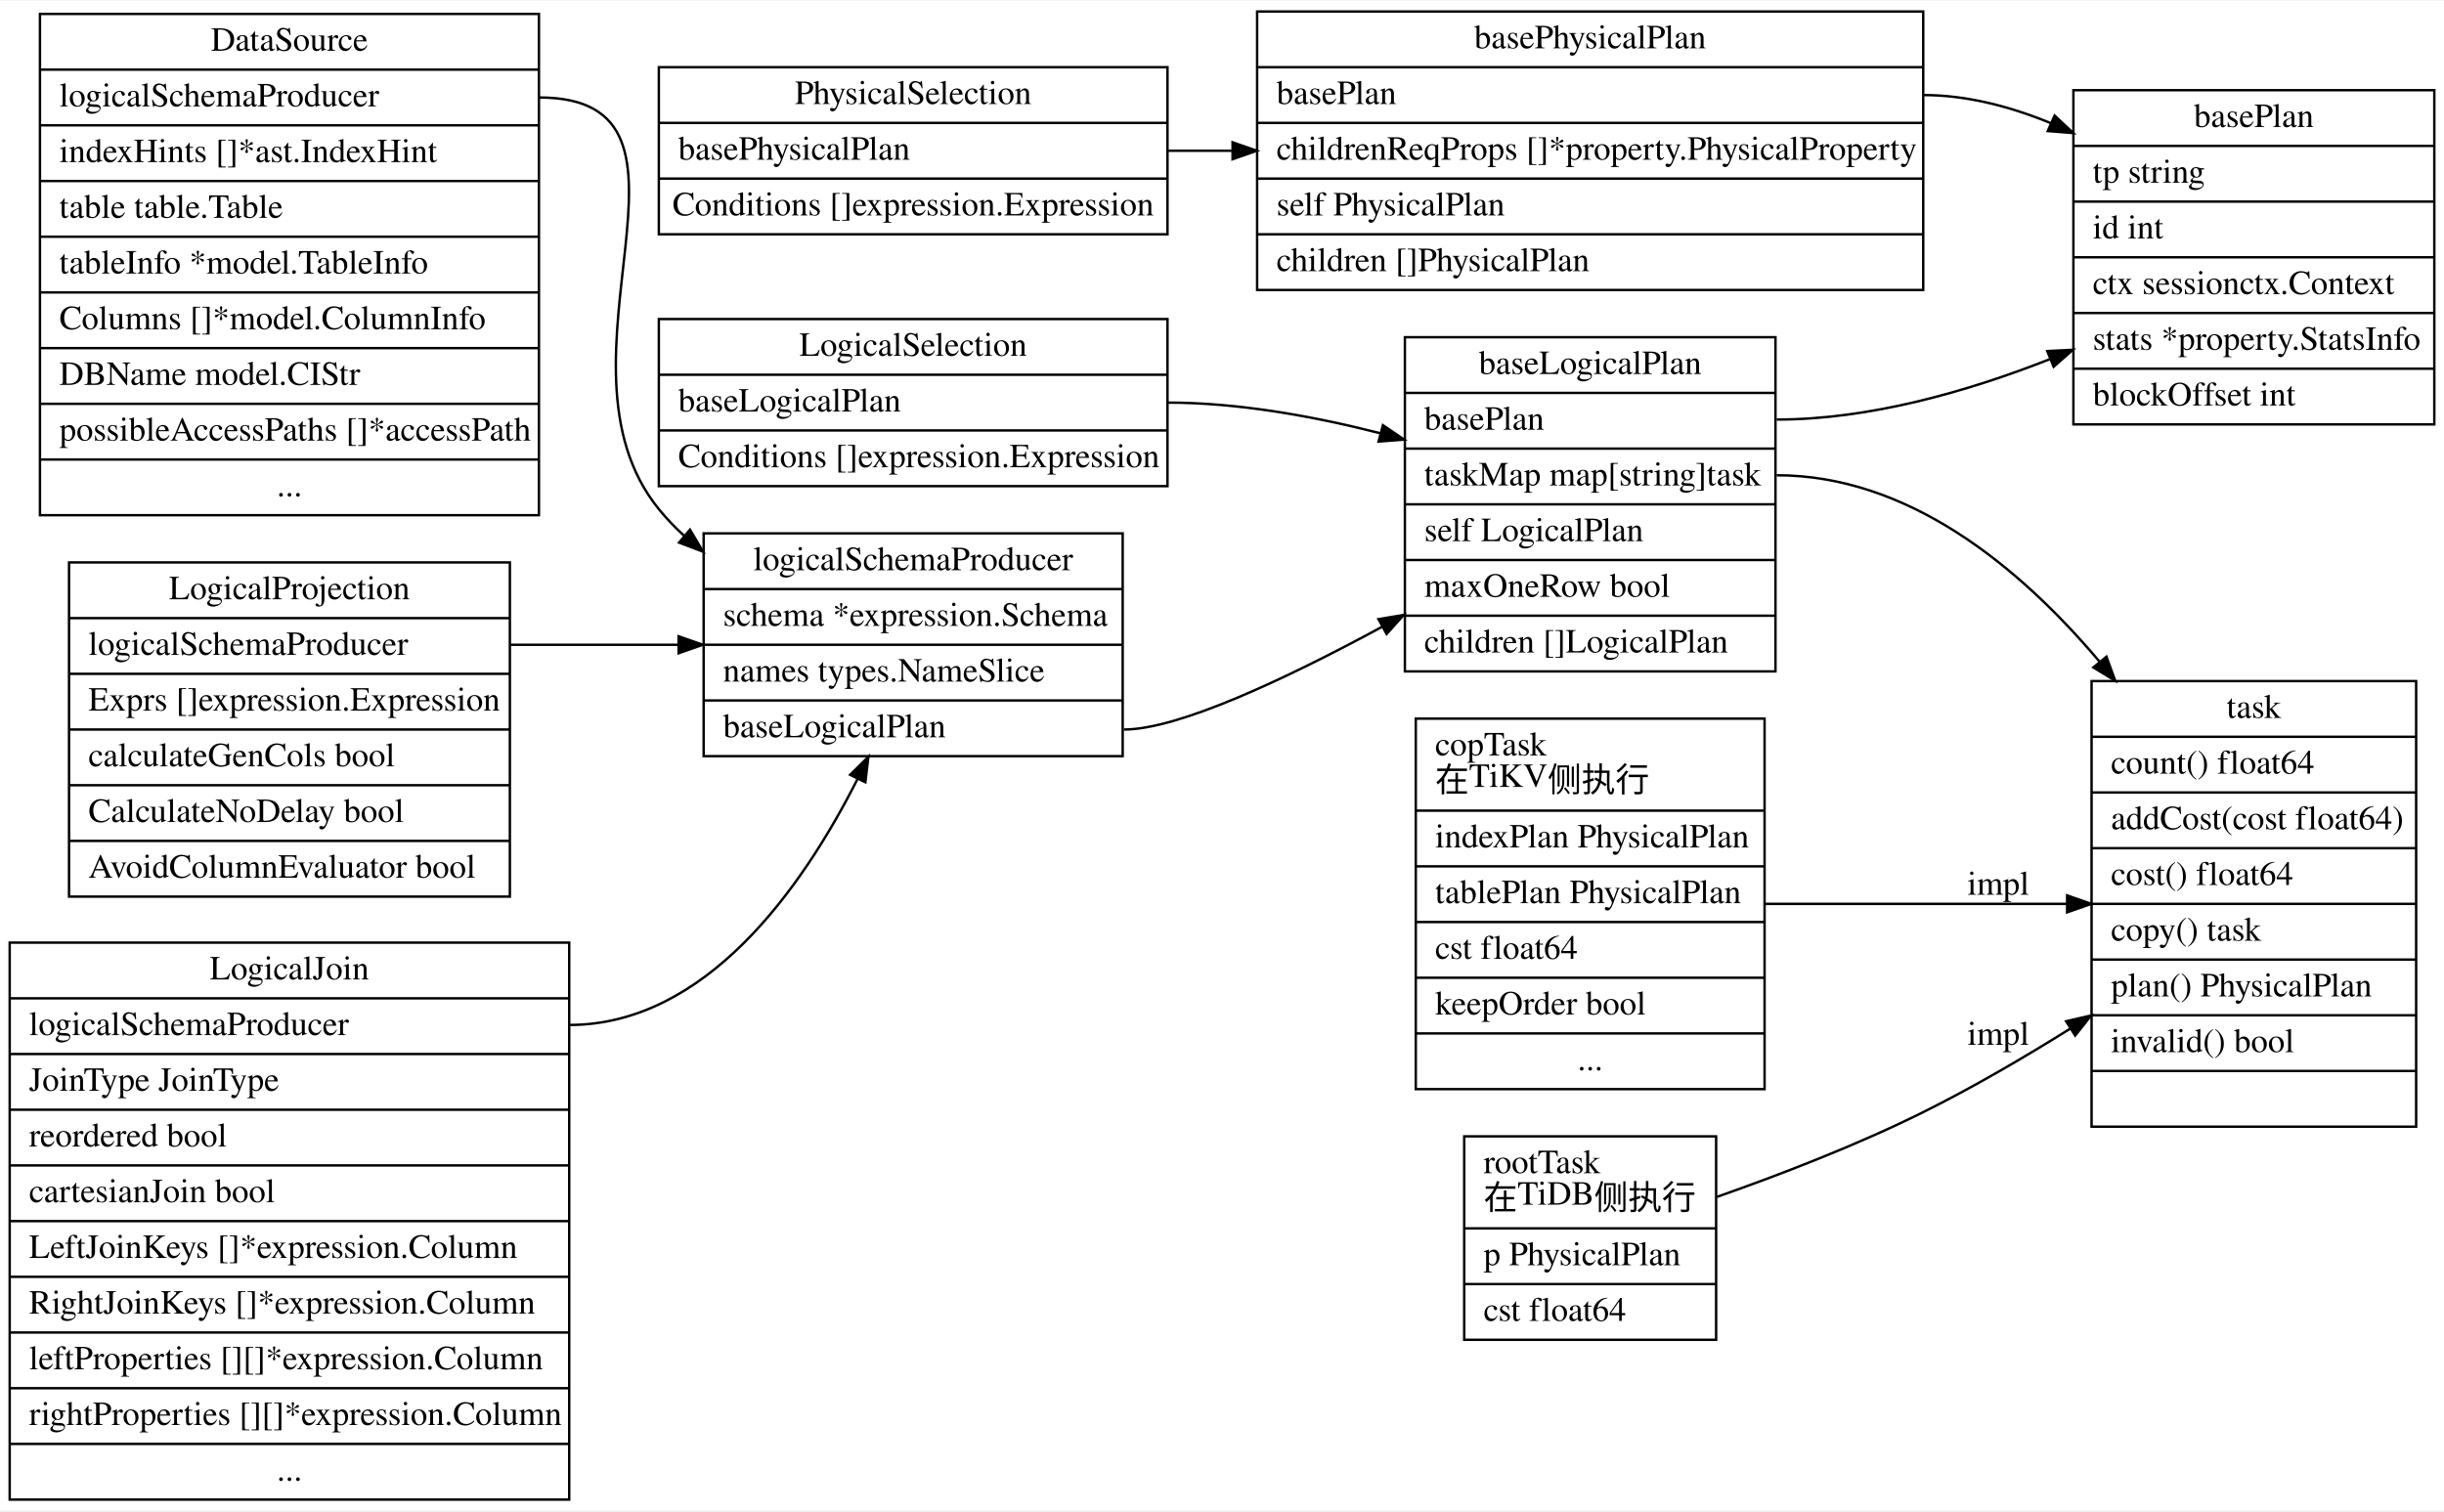
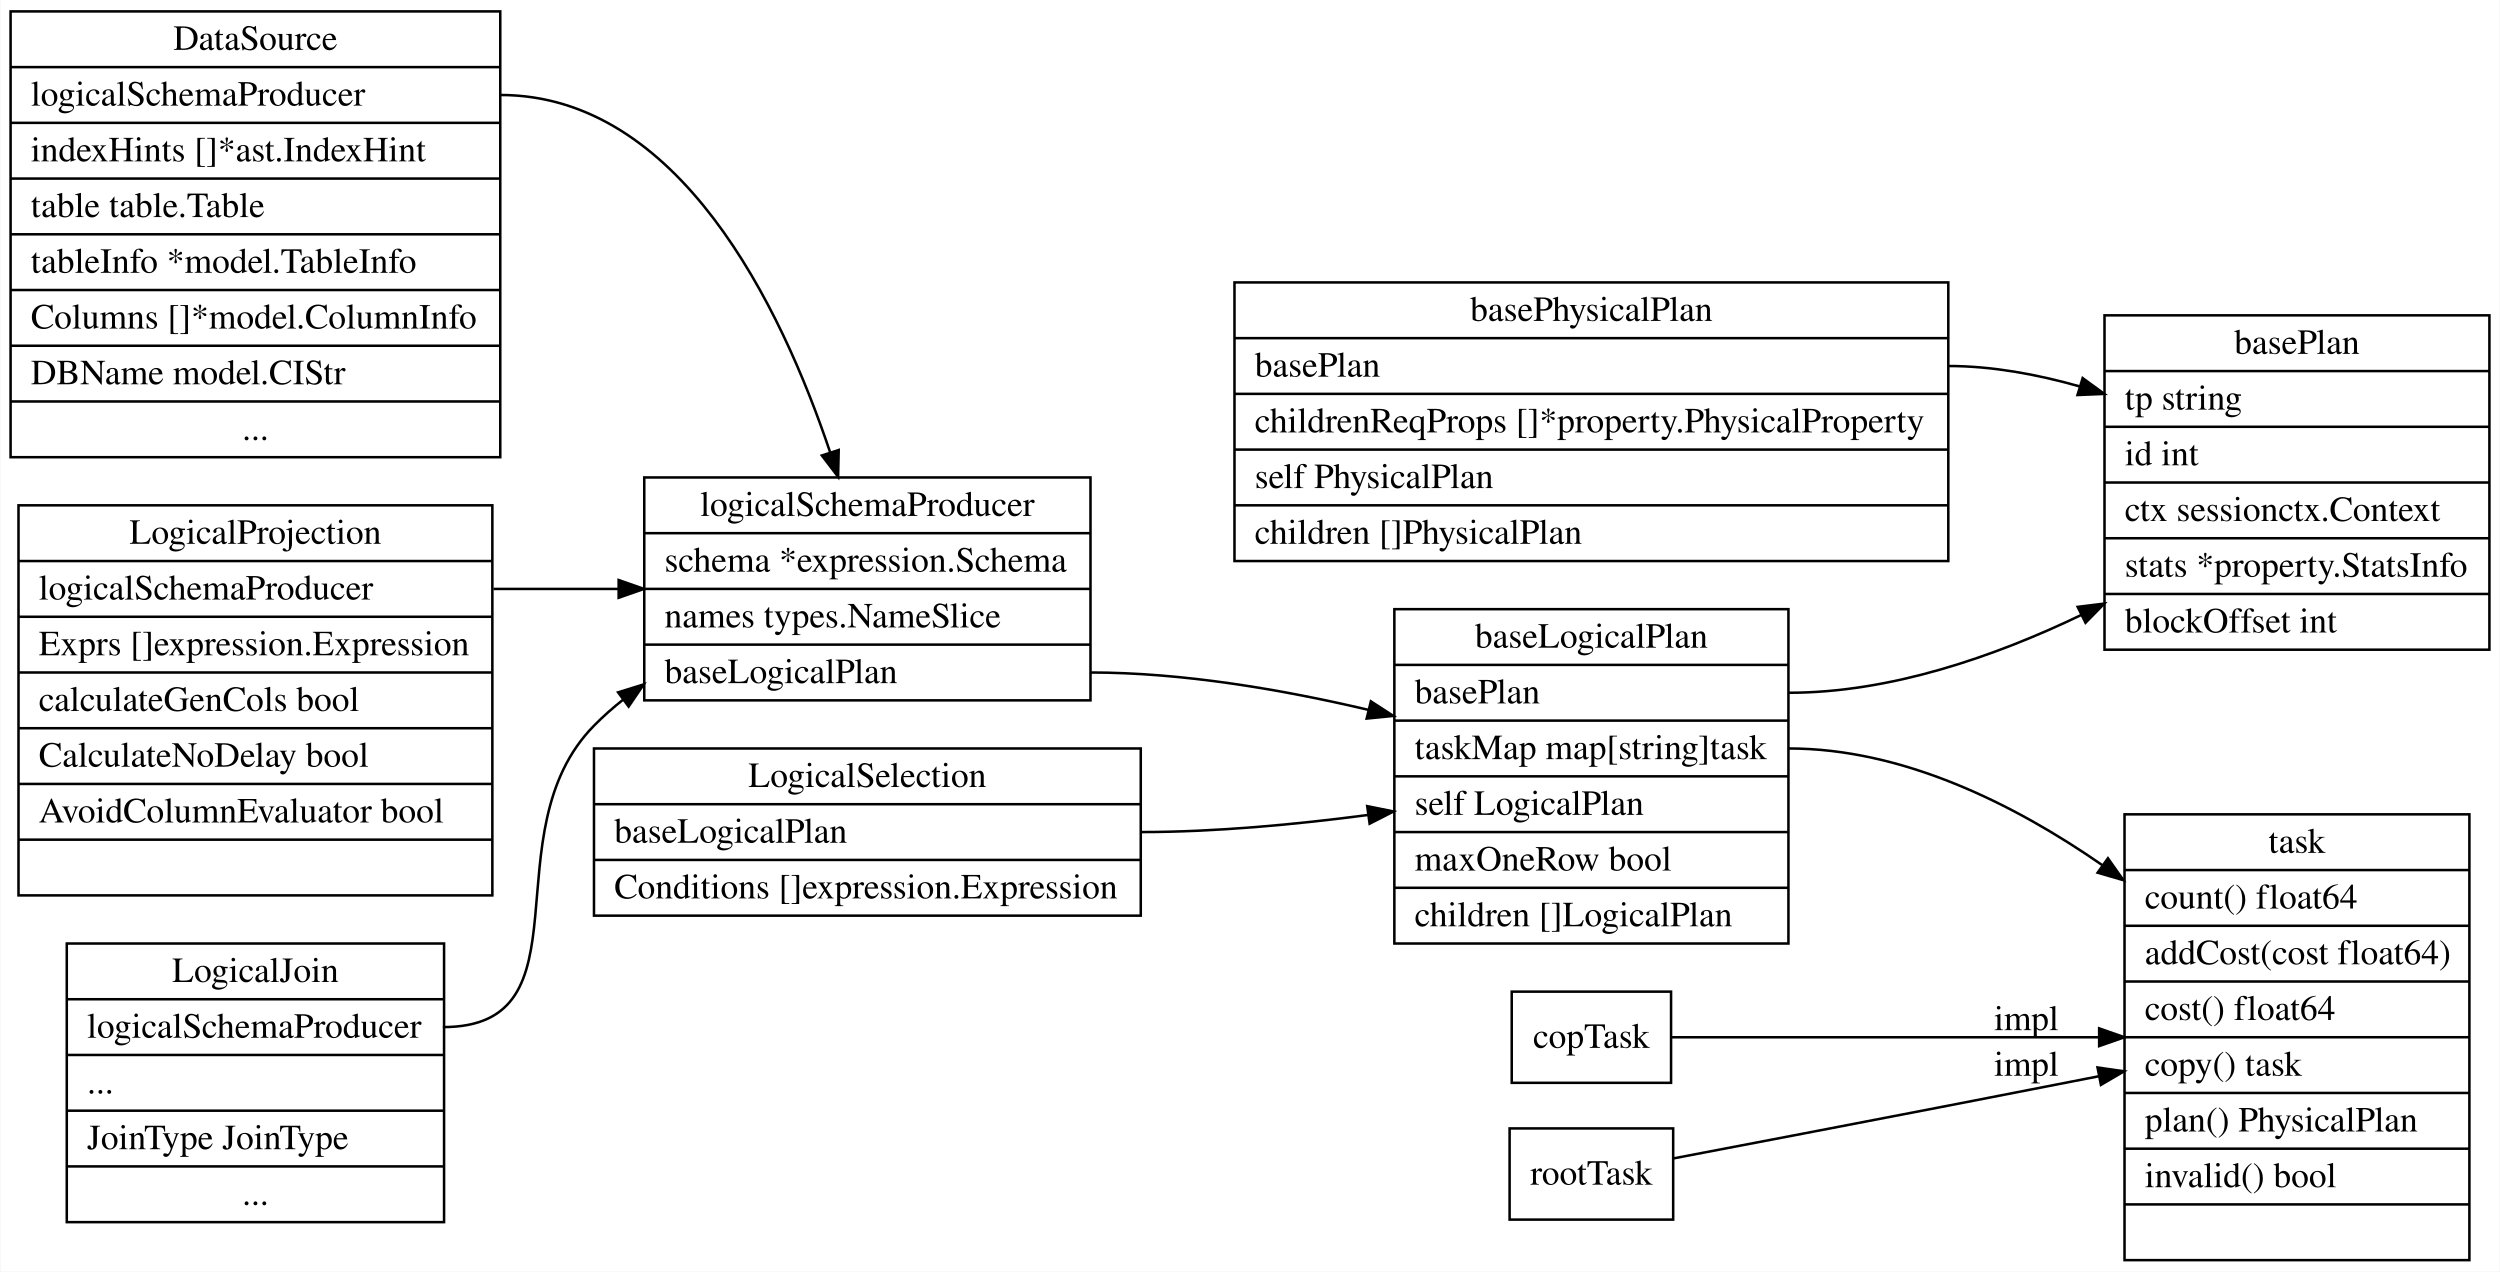
- <svg xmlns="http://www.w3.org/2000/svg" width="1009pt" height="624pt" viewBox="0.00 0.00 1009.00 623.50">
-   <g id="graph0" class="graph" transform="scale(1 1) rotate(0) translate(4 619.5)">
-     <polygon fill="#ffffff" stroke="transparent" points="-4,4 -4,-619.5 1005,-619.5 1005,4 -4,4" />
+ <svg xmlns="http://www.w3.org/2000/svg" width="987pt" height="502pt" viewBox="0.00 0.00 986.64 502.00">
+   <g id="graph0" class="graph" transform="scale(1 1) rotate(0) translate(4 498)">
+     <polygon fill="#ffffff" stroke="transparent" points="-4,4 -4,-498 982.638,-498 982.638,4 -4,4" />
    <g id="node1" class="node">
-       <polygon fill="none" stroke="#000000" points="576,-342.5 576,-480.5 729,-480.5 729,-342.5 576,-342.5" />
-       <text text-anchor="middle" x="652.5" y="-465.3" font-family="Times,serif" font-size="14.00" fill="#000000">baseLogicalPlan</text>
-       <polyline fill="none" stroke="#000000" points="576,-457.5 729,-457.5 " />
-       <text text-anchor="start" x="584" y="-442.3" font-family="Times,serif" font-size="14.00" fill="#000000">basePlan </text>
-       <polyline fill="none" stroke="#000000" points="576,-434.5 729,-434.5 " />
-       <text text-anchor="start" x="584" y="-419.3" font-family="Times,serif" font-size="14.00" fill="#000000">taskMap map[string]task</text>
-       <polyline fill="none" stroke="#000000" points="576,-411.5 729,-411.5 " />
-       <text text-anchor="start" x="584" y="-396.3" font-family="Times,serif" font-size="14.00" fill="#000000">self LogicalPlan</text>
-       <polyline fill="none" stroke="#000000" points="576,-388.5 729,-388.5 " />
-       <text text-anchor="start" x="584" y="-373.3" font-family="Times,serif" font-size="14.00" fill="#000000">maxOneRow bool</text>
-       <polyline fill="none" stroke="#000000" points="576,-365.5 729,-365.5 " />
-       <text text-anchor="start" x="584" y="-350.3" font-family="Times,serif" font-size="14.00" fill="#000000">children []LogicalPlan</text>
+       <polygon fill="none" stroke="#000000" points="546.31,-125.5 546.31,-257.5 701.893,-257.5 701.893,-125.5 546.31,-125.5" />
+       <text text-anchor="middle" x="624.101" y="-242.3" font-family="Times,serif" font-size="14.00" fill="#000000">baseLogicalPlan</text>
+       <polyline fill="none" stroke="#000000" points="546.31,-235.5 701.893,-235.5 " />
+       <text text-anchor="start" x="554.31" y="-220.3" font-family="Times,serif" font-size="14.00" fill="#000000">basePlan</text>
+       <polyline fill="none" stroke="#000000" points="546.31,-213.5 701.893,-213.5 " />
+       <text text-anchor="start" x="554.31" y="-198.3" font-family="Times,serif" font-size="14.00" fill="#000000">taskMap map[string]task</text>
+       <polyline fill="none" stroke="#000000" points="546.31,-191.5 701.893,-191.5 " />
+       <text text-anchor="start" x="554.31" y="-176.3" font-family="Times,serif" font-size="14.00" fill="#000000">self LogicalPlan</text>
+       <polyline fill="none" stroke="#000000" points="546.31,-169.5 701.893,-169.5 " />
+       <text text-anchor="start" x="554.31" y="-154.3" font-family="Times,serif" font-size="14.00" fill="#000000">maxOneRow bool</text>
+       <polyline fill="none" stroke="#000000" points="546.31,-147.5 701.893,-147.5 " />
+       <text text-anchor="start" x="554.31" y="-132.3" font-family="Times,serif" font-size="14.00" fill="#000000">children []LogicalPlan</text>
+     </g>
+     <g id="node2" class="node">
+       <polygon fill="none" stroke="#000000" points="826.678,-241.5 826.678,-373.5 978.638,-373.5 978.638,-241.5 826.678,-241.5" />
+       <text text-anchor="middle" x="902.658" y="-358.3" font-family="Times,serif" font-size="14.00" fill="#000000">basePlan</text>
+       <polyline fill="none" stroke="#000000" points="826.678,-351.5 978.638,-351.5 " />
+       <text text-anchor="start" x="834.678" y="-336.3" font-family="Times,serif" font-size="14.00" fill="#000000">tp string</text>
+       <polyline fill="none" stroke="#000000" points="826.678,-329.5 978.638,-329.5 " />
+       <text text-anchor="start" x="834.678" y="-314.3" font-family="Times,serif" font-size="14.00" fill="#000000">id int</text>
+       <polyline fill="none" stroke="#000000" points="826.678,-307.5 978.638,-307.5 " />
+       <text text-anchor="start" x="834.678" y="-292.3" font-family="Times,serif" font-size="14.00" fill="#000000">ctx sessionctx.Context</text>
+       <polyline fill="none" stroke="#000000" points="826.678,-285.5 978.638,-285.5 " />
+       <text text-anchor="start" x="834.678" y="-270.3" font-family="Times,serif" font-size="14.00" fill="#000000">stats *property.StatsInfo</text>
+       <polyline fill="none" stroke="#000000" points="826.678,-263.5 978.638,-263.5 " />
+       <text text-anchor="start" x="834.678" y="-248.3" font-family="Times,serif" font-size="14.00" fill="#000000">blockOffset int</text>
+     </g>
+     <g id="edge5" class="edge">
+       <path fill="none" stroke="#000000" d="M702.101,-224.5C741.881,-224.5 782.958,-238.614 817.496,-255.202" />
+       <polygon fill="#000000" stroke="#000000" points="816.078,-258.405 826.594,-259.7 819.181,-252.13 816.078,-258.405" />
+     </g>
+     <g id="node4" class="node">
+       <polygon fill="none" stroke="#000000" points="834.58,-.5 834.58,-176.5 970.735,-176.5 970.735,-.5 834.58,-.5" />
+       <text text-anchor="middle" x="902.658" y="-161.3" font-family="Times,serif" font-size="14.00" fill="#000000">task</text>
+       <polyline fill="none" stroke="#000000" points="834.58,-154.5 970.735,-154.5 " />
+       <text text-anchor="start" x="842.58" y="-139.3" font-family="Times,serif" font-size="14.00" fill="#000000">count() float64</text>
+       <polyline fill="none" stroke="#000000" points="834.58,-132.5 970.735,-132.5 " />
+       <text text-anchor="start" x="842.58" y="-117.3" font-family="Times,serif" font-size="14.00" fill="#000000">addCost(cost float64)</text>
+       <polyline fill="none" stroke="#000000" points="834.58,-110.5 970.735,-110.5 " />
+       <text text-anchor="start" x="842.58" y="-95.3" font-family="Times,serif" font-size="14.00" fill="#000000">cost() float64</text>
+       <polyline fill="none" stroke="#000000" points="834.58,-88.5 970.735,-88.5 " />
+       <text text-anchor="start" x="842.58" y="-73.3" font-family="Times,serif" font-size="14.00" fill="#000000">copy() task</text>
+       <polyline fill="none" stroke="#000000" points="834.58,-66.5 970.735,-66.5 " />
+       <text text-anchor="start" x="842.58" y="-51.3" font-family="Times,serif" font-size="14.00" fill="#000000">plan() PhysicalPlan</text>
+       <polyline fill="none" stroke="#000000" points="834.58,-44.5 970.735,-44.5 " />
+       <text text-anchor="start" x="842.58" y="-29.3" font-family="Times,serif" font-size="14.00" fill="#000000">invalid() bool</text>
+       <polyline fill="none" stroke="#000000" points="834.58,-22.5 970.735,-22.5 " />
+       <text text-anchor="middle" x="902.658" y="-7.3" font-family="Times,serif" font-size="14.00" fill="#000000"> </text>
+     </g>
+     <g id="edge3" class="edge">
+       <path fill="none" stroke="#000000" d="M702.101,-202.5C746.78,-202.5 790.605,-180.852 825.835,-156.423" />
+       <polygon fill="#000000" stroke="#000000" points="828.027,-159.159 834.138,-150.504 823.963,-153.459 828.027,-159.159" />
    </g>
    <g id="node3" class="node">
-       <polygon fill="none" stroke="#000000" points="852,-444.5 852,-582.5 1001,-582.5 1001,-444.5 852,-444.5" />
-       <text text-anchor="middle" x="926.5" y="-567.3" font-family="Times,serif" font-size="14.00" fill="#000000">basePlan</text>
-       <polyline fill="none" stroke="#000000" points="852,-559.5 1001,-559.5 " />
-       <text text-anchor="start" x="860" y="-544.3" font-family="Times,serif" font-size="14.00" fill="#000000">tp string</text>
-       <polyline fill="none" stroke="#000000" points="852,-536.5 1001,-536.5 " />
-       <text text-anchor="start" x="860" y="-521.3" font-family="Times,serif" font-size="14.00" fill="#000000">id int</text>
-       <polyline fill="none" stroke="#000000" points="852,-513.5 1001,-513.5 " />
-       <text text-anchor="start" x="860" y="-498.3" font-family="Times,serif" font-size="14.00" fill="#000000">ctx sessionctx.Context</text>
-       <polyline fill="none" stroke="#000000" points="852,-490.5 1001,-490.5 " />
-       <text text-anchor="start" x="860" y="-475.3" font-family="Times,serif" font-size="14.00" fill="#000000">stats *property.StatsInfo</text>
-       <polyline fill="none" stroke="#000000" points="852,-467.5 1001,-467.5 " />
-       <text text-anchor="start" x="860" y="-452.3" font-family="Times,serif" font-size="14.00" fill="#000000">blockOffset int</text>
+       <polygon fill="none" stroke="#000000" points="483.193,-276.5 483.193,-386.5 765.009,-386.5 765.009,-276.5 483.193,-276.5" />
+       <text text-anchor="middle" x="624.101" y="-371.3" font-family="Times,serif" font-size="14.00" fill="#000000">basePhysicalPlan</text>
+       <polyline fill="none" stroke="#000000" points="483.193,-364.5 765.009,-364.5 " />
+       <text text-anchor="start" x="491.193" y="-349.3" font-family="Times,serif" font-size="14.00" fill="#000000">basePlan </text>
+       <polyline fill="none" stroke="#000000" points="483.193,-342.5 765.009,-342.5 " />
+       <text text-anchor="start" x="491.193" y="-327.3" font-family="Times,serif" font-size="14.00" fill="#000000">childrenReqProps []*property.PhysicalProperty</text>
+       <polyline fill="none" stroke="#000000" points="483.193,-320.5 765.009,-320.5 " />
+       <text text-anchor="start" x="491.193" y="-305.3" font-family="Times,serif" font-size="14.00" fill="#000000">self PhysicalPlan</text>
+       <polyline fill="none" stroke="#000000" points="483.193,-298.5 765.009,-298.5 " />
+       <text text-anchor="start" x="491.193" y="-283.3" font-family="Times,serif" font-size="14.00" fill="#000000">children []PhysicalPlan</text>
+     </g>
+     <g id="edge4" class="edge">
+       <path fill="none" stroke="#000000" d="M765.009,-353.5C782.175,-353.5 799.953,-350.242 816.802,-345.46" />
+       <polygon fill="#000000" stroke="#000000" points="818.053,-348.738 826.603,-342.482 816.018,-342.041 818.053,-348.738" />
+     </g>
+     <g id="node5" class="node">
+       <polygon fill="none" stroke="#000000" points="250.172,-221.5 250.172,-309.5 426.345,-309.5 426.345,-221.5 250.172,-221.5" />
+       <text text-anchor="middle" x="338.259" y="-294.3" font-family="Times,serif" font-size="14.00" fill="#000000">logicalSchemaProducer</text>
+       <polyline fill="none" stroke="#000000" points="250.172,-287.5 426.345,-287.5 " />
+       <text text-anchor="start" x="258.172" y="-272.3" font-family="Times,serif" font-size="14.00" fill="#000000">schema *expression.Schema</text>
+       <polyline fill="none" stroke="#000000" points="250.172,-265.5 426.345,-265.5 " />
+       <text text-anchor="start" x="258.172" y="-250.3" font-family="Times,serif" font-size="14.00" fill="#000000">names types.NameSlice</text>
+       <polyline fill="none" stroke="#000000" points="250.172,-243.5 426.345,-243.5 " />
+       <text text-anchor="start" x="258.172" y="-228.3" font-family="Times,serif" font-size="14.00" fill="#000000">baseLogicalPlan</text>
+     </g>
+     <g id="edge6" class="edge">
+       <path fill="none" stroke="#000000" d="M426.259,-232.5C462.654,-232.5 502.047,-225.765 536.029,-217.754" />
+       <polygon fill="#000000" stroke="#000000" points="537.035,-221.112 545.926,-215.35 535.382,-214.31 537.035,-221.112" />
+     </g>
+     <g id="node6" class="node">
+       <polygon fill="none" stroke="#000000" points="0,-317.5 0,-493.5 193.324,-493.5 193.324,-317.5 0,-317.5" />
+       <text text-anchor="middle" x="96.662" y="-478.3" font-family="Times,serif" font-size="14.00" fill="#000000">DataSource</text>
+       <polyline fill="none" stroke="#000000" points="0,-471.5 193.324,-471.5 " />
+       <text text-anchor="start" x="8" y="-456.3" font-family="Times,serif" font-size="14.00" fill="#000000">logicalSchemaProducer</text>
+       <polyline fill="none" stroke="#000000" points="0,-449.5 193.324,-449.5 " />
+       <text text-anchor="start" x="8" y="-434.3" font-family="Times,serif" font-size="14.00" fill="#000000">indexHints []*ast.IndexHint</text>
+       <polyline fill="none" stroke="#000000" points="0,-427.5 193.324,-427.5 " />
+       <text text-anchor="start" x="8" y="-412.3" font-family="Times,serif" font-size="14.00" fill="#000000">table table.Table</text>
+       <polyline fill="none" stroke="#000000" points="0,-405.5 193.324,-405.5 " />
+       <text text-anchor="start" x="8" y="-390.3" font-family="Times,serif" font-size="14.00" fill="#000000">tableInfo *model.TableInfo</text>
+       <polyline fill="none" stroke="#000000" points="0,-383.5 193.324,-383.5 " />
+       <text text-anchor="start" x="8" y="-368.3" font-family="Times,serif" font-size="14.00" fill="#000000">Columns []*model.ColumnInfo</text>
+       <polyline fill="none" stroke="#000000" points="0,-361.5 193.324,-361.5 " />
+       <text text-anchor="start" x="8" y="-346.3" font-family="Times,serif" font-size="14.00" fill="#000000">DBName model.CIStr</text>
+       <polyline fill="none" stroke="#000000" points="0,-339.5 193.324,-339.5 " />
+       <text text-anchor="middle" x="96.662" y="-324.3" font-family="Times,serif" font-size="14.00" fill="#000000">...</text>
+     </g>
+     <g id="edge7" class="edge">
+       <path fill="none" stroke="#000000" d="M193.324,-460.5C263.902,-460.5 304.135,-377.199 323.54,-319.487" />
+       <polygon fill="#000000" stroke="#000000" points="326.943,-320.341 326.701,-309.748 320.284,-318.18 326.943,-320.341" />
+     </g>
+     <g id="node7" class="node">
+       <polygon fill="none" stroke="#000000" points="230.324,-136.5 230.324,-202.5 446.193,-202.5 446.193,-136.5 230.324,-136.5" />
+       <text text-anchor="middle" x="338.259" y="-187.3" font-family="Times,serif" font-size="14.00" fill="#000000">LogicalSelection</text>
+       <polyline fill="none" stroke="#000000" points="230.324,-180.5 446.193,-180.5 " />
+       <text text-anchor="start" x="238.324" y="-165.3" font-family="Times,serif" font-size="14.00" fill="#000000">baseLogicalPlan </text>
+       <polyline fill="none" stroke="#000000" points="230.324,-158.5 446.193,-158.5 " />
+       <text text-anchor="start" x="238.324" y="-143.3" font-family="Times,serif" font-size="14.00" fill="#000000">Conditions []expression.Expression</text>
+     </g>
+     <g id="edge8" class="edge">
+       <path fill="none" stroke="#000000" d="M446.193,-169.5C475.564,-169.5 507.458,-172.49 536.022,-176.265" />
+       <polygon fill="#000000" stroke="#000000" points="535.595,-179.739 545.978,-177.63 536.546,-172.804 535.595,-179.739" />
+     </g>
+     <g id="node8" class="node">
+       <polygon fill="none" stroke="#000000" points="3.124,-144.5 3.124,-298.5 190.2,-298.5 190.2,-144.5 3.124,-144.5" />
+       <text text-anchor="middle" x="96.662" y="-283.3" font-family="Times,serif" font-size="14.00" fill="#000000">LogicalProjection</text>
+       <polyline fill="none" stroke="#000000" points="3.124,-276.5 190.2,-276.5 " />
+       <text text-anchor="start" x="11.124" y="-261.3" font-family="Times,serif" font-size="14.00" fill="#000000">logicalSchemaProducer</text>
+       <polyline fill="none" stroke="#000000" points="3.124,-254.5 190.2,-254.5 " />
+       <text text-anchor="start" x="11.124" y="-239.3" font-family="Times,serif" font-size="14.00" fill="#000000">Exprs []expression.Expression</text>
+       <polyline fill="none" stroke="#000000" points="3.124,-232.5 190.2,-232.5 " />
+       <text text-anchor="start" x="11.124" y="-217.3" font-family="Times,serif" font-size="14.00" fill="#000000">calculateGenCols bool</text>
+       <polyline fill="none" stroke="#000000" points="3.124,-210.5 190.2,-210.5 " />
+       <text text-anchor="start" x="11.124" y="-195.3" font-family="Times,serif" font-size="14.00" fill="#000000">CalculateNoDelay bool</text>
+       <polyline fill="none" stroke="#000000" points="3.124,-188.5 190.2,-188.5 " />
+       <text text-anchor="start" x="11.124" y="-173.3" font-family="Times,serif" font-size="14.00" fill="#000000">AvoidColumnEvaluator bool</text>
+       <polyline fill="none" stroke="#000000" points="3.124,-166.5 190.2,-166.5 " />
+       <text text-anchor="middle" x="96.662" y="-151.3" font-family="Times,serif" font-size="14.00" fill="#000000"> </text>
+     </g>
+     <g id="edge9" class="edge">
+       <path fill="none" stroke="#000000" d="M190.662,-265.5C206.577,-265.5 223.458,-265.5 239.898,-265.5" />
+       <polygon fill="#000000" stroke="#000000" points="240.066,-269 250.066,-265.5 240.065,-262 240.066,-269" />
+     </g>
+     <g id="node9" class="node">
+       <polygon fill="none" stroke="#000000" points="22.186,-15.5 22.186,-125.5 171.138,-125.5 171.138,-15.5 22.186,-15.5" />
+       <text text-anchor="middle" x="96.662" y="-110.3" font-family="Times,serif" font-size="14.00" fill="#000000">LogicalJoin</text>
+       <polyline fill="none" stroke="#000000" points="22.186,-103.5 171.138,-103.5 " />
+       <text text-anchor="start" x="30.186" y="-88.3" font-family="Times,serif" font-size="14.00" fill="#000000">logicalSchemaProducer</text>
+       <polyline fill="none" stroke="#000000" points="22.186,-81.5 171.138,-81.5 " />
+       <text text-anchor="start" x="30.186" y="-66.3" font-family="Times,serif" font-size="14.00" fill="#000000">...</text>
+       <polyline fill="none" stroke="#000000" points="22.186,-59.5 171.138,-59.5 " />
+       <text text-anchor="start" x="30.186" y="-44.3" font-family="Times,serif" font-size="14.00" fill="#000000">JoinType JoinType</text>
+       <polyline fill="none" stroke="#000000" points="22.186,-37.5 171.138,-37.5 " />
+       <text text-anchor="middle" x="96.662" y="-22.3" font-family="Times,serif" font-size="14.00" fill="#000000">...</text>
    </g>
    <g id="edge10" class="edge">
-       <path fill="none" stroke="#000000" d="M729.5,-446.5C767.804,-446.5 808.173,-457.994 842.326,-471.46" />
-       <polygon fill="#000000" stroke="#000000" points="841.205,-474.783 851.787,-475.303 843.839,-468.297 841.205,-474.783" />
-     </g>
-     <g id="node9" class="node">
-       <polygon fill="none" stroke="#000000" points="859.5,-154.5 859.5,-338.5 993.5,-338.5 993.5,-154.5 859.5,-154.5" />
-       <text text-anchor="middle" x="926.5" y="-323.3" font-family="Times,serif" font-size="14.00" fill="#000000">task</text>
-       <polyline fill="none" stroke="#000000" points="859.5,-315.5 993.5,-315.5 " />
-       <text text-anchor="start" x="867.5" y="-300.3" font-family="Times,serif" font-size="14.00" fill="#000000">count() float64</text>
-       <polyline fill="none" stroke="#000000" points="859.5,-292.5 993.5,-292.5 " />
-       <text text-anchor="start" x="867.5" y="-277.3" font-family="Times,serif" font-size="14.00" fill="#000000">addCost(cost float64)</text>
-       <polyline fill="none" stroke="#000000" points="859.5,-269.5 993.5,-269.5 " />
-       <text text-anchor="start" x="867.5" y="-254.3" font-family="Times,serif" font-size="14.00" fill="#000000">cost() float64</text>
-       <polyline fill="none" stroke="#000000" points="859.5,-246.5 993.5,-246.5 " />
-       <text text-anchor="start" x="867.5" y="-231.3" font-family="Times,serif" font-size="14.00" fill="#000000">copy() task</text>
-       <polyline fill="none" stroke="#000000" points="859.5,-223.5 993.5,-223.5 " />
-       <text text-anchor="start" x="867.5" y="-208.3" font-family="Times,serif" font-size="14.00" fill="#000000">plan() PhysicalPlan</text>
-       <polyline fill="none" stroke="#000000" points="859.5,-200.5 993.5,-200.5 " />
-       <text text-anchor="start" x="867.5" y="-185.3" font-family="Times,serif" font-size="14.00" fill="#000000">invalid() bool</text>
-       <polyline fill="none" stroke="#000000" points="859.5,-177.5 993.5,-177.5 " />
-       <text text-anchor="middle" x="926.5" y="-162.3" font-family="Times,serif" font-size="14.00" fill="#000000"> </text>
-     </g>
-     <g id="edge3" class="edge">
-       <path fill="none" stroke="#000000" d="M729.5,-423.5C783.277,-423.5 829.037,-386.553 862.88,-346.419" />
-       <polygon fill="#000000" stroke="#000000" points="865.635,-348.579 869.273,-338.629 860.224,-344.138 865.635,-348.579" />
-     </g>
-     <g id="node2" class="node">
-       <polygon fill="none" stroke="#000000" points="515,-500 515,-615 790,-615 790,-500 515,-500" />
-       <text text-anchor="middle" x="652.5" y="-599.8" font-family="Times,serif" font-size="14.00" fill="#000000">basePhysicalPlan</text>
-       <polyline fill="none" stroke="#000000" points="515,-592 790,-592 " />
-       <text text-anchor="start" x="523" y="-576.8" font-family="Times,serif" font-size="14.00" fill="#000000">basePlan</text>
-       <polyline fill="none" stroke="#000000" points="515,-569 790,-569 " />
-       <text text-anchor="start" x="523" y="-553.8" font-family="Times,serif" font-size="14.00" fill="#000000">childrenReqProps []*property.PhysicalProperty</text>
-       <polyline fill="none" stroke="#000000" points="515,-546 790,-546 " />
-       <text text-anchor="start" x="523" y="-530.8" font-family="Times,serif" font-size="14.00" fill="#000000">self PhysicalPlan</text>
-       <polyline fill="none" stroke="#000000" points="515,-523 790,-523 " />
-       <text text-anchor="start" x="523" y="-507.8" font-family="Times,serif" font-size="14.00" fill="#000000">children []PhysicalPlan</text>
-     </g>
-     <g id="edge11" class="edge">
-       <path fill="none" stroke="#000000" d="M790,-580.5C807.931,-580.5 825.955,-575.784 842.762,-568.853" />
-       <polygon fill="#000000" stroke="#000000" points="844.23,-572.031 851.965,-564.792 841.404,-565.627 844.23,-572.031" />
-     </g>
-     <g id="node4" class="node">
-       <polygon fill="none" stroke="#000000" points="286.5,-307.5 286.5,-399.5 459.5,-399.5 459.5,-307.5 286.5,-307.5" />
-       <text text-anchor="middle" x="373" y="-384.3" font-family="Times,serif" font-size="14.00" fill="#000000">logicalSchemaProducer</text>
-       <polyline fill="none" stroke="#000000" points="286.5,-376.5 459.5,-376.5 " />
-       <text text-anchor="start" x="294.5" y="-361.3" font-family="Times,serif" font-size="14.00" fill="#000000">schema *expression.Schema</text>
-       <polyline fill="none" stroke="#000000" points="286.5,-353.5 459.5,-353.5 " />
-       <text text-anchor="start" x="294.5" y="-338.3" font-family="Times,serif" font-size="14.00" fill="#000000">names types.NameSlice</text>
-       <polyline fill="none" stroke="#000000" points="286.5,-330.5 459.5,-330.5 " />
-       <text text-anchor="start" x="294.5" y="-315.3" font-family="Times,serif" font-size="14.00" fill="#000000">baseLogicalPlan</text>
-     </g>
-     <g id="edge9" class="edge">
-       <path fill="none" stroke="#000000" d="M460,-318.5C482.39,-318.5 526.431,-339.156 566.743,-360.998" />
-       <polygon fill="#000000" stroke="#000000" points="565.094,-364.085 575.546,-365.817 568.455,-357.945 565.094,-364.085" />
-     </g>
-     <g id="node5" class="node">
-       <polygon fill="none" stroke="#000000" points="12.5,-407 12.5,-614 218.5,-614 218.5,-407 12.5,-407" />
-       <text text-anchor="middle" x="115.5" y="-598.8" font-family="Times,serif" font-size="14.00" fill="#000000">DataSource</text>
-       <polyline fill="none" stroke="#000000" points="12.5,-591 218.5,-591 " />
-       <text text-anchor="start" x="20.5" y="-575.8" font-family="Times,serif" font-size="14.00" fill="#000000">logicalSchemaProducer</text>
-       <polyline fill="none" stroke="#000000" points="12.5,-568 218.5,-568 " />
-       <text text-anchor="start" x="20.5" y="-552.8" font-family="Times,serif" font-size="14.00" fill="#000000">indexHints []*ast.IndexHint</text>
-       <polyline fill="none" stroke="#000000" points="12.5,-545 218.5,-545 " />
-       <text text-anchor="start" x="20.5" y="-529.8" font-family="Times,serif" font-size="14.00" fill="#000000">table table.Table</text>
-       <polyline fill="none" stroke="#000000" points="12.5,-522 218.5,-522 " />
-       <text text-anchor="start" x="20.5" y="-506.8" font-family="Times,serif" font-size="14.00" fill="#000000">tableInfo *model.TableInfo</text>
-       <polyline fill="none" stroke="#000000" points="12.5,-499 218.5,-499 " />
-       <text text-anchor="start" x="20.5" y="-483.8" font-family="Times,serif" font-size="14.00" fill="#000000">Columns []*model.ColumnInfo</text>
-       <polyline fill="none" stroke="#000000" points="12.5,-476 218.5,-476 " />
-       <text text-anchor="start" x="20.5" y="-460.8" font-family="Times,serif" font-size="14.00" fill="#000000">DBName model.CIStr</text>
-       <polyline fill="none" stroke="#000000" points="12.5,-453 218.5,-453 " />
-       <text text-anchor="start" x="20.5" y="-437.8" font-family="Times,serif" font-size="14.00" fill="#000000">possibleAccessPaths []*accessPath</text>
-       <polyline fill="none" stroke="#000000" points="12.5,-430 218.5,-430 " />
-       <text text-anchor="middle" x="115.5" y="-414.8" font-family="Times,serif" font-size="14.00" fill="#000000">...</text>
-     </g>
-     <g id="edge8" class="edge">
-       <path fill="none" stroke="#000000" d="M218.5,-579.5C297.193,-579.5 218.39,-470.586 268,-409.5 271.132,-405.644 274.602,-402.017 278.319,-398.613" />
-       <polygon fill="#000000" stroke="#000000" points="280.864,-401.045 286.266,-391.931 276.359,-395.687 280.864,-401.045" />
-     </g>
-     <g id="node6" class="node">
-       <polygon fill="none" stroke="#000000" points="24.5,-249.5 24.5,-387.5 206.5,-387.5 206.5,-249.5 24.5,-249.5" />
-       <text text-anchor="middle" x="115.5" y="-372.3" font-family="Times,serif" font-size="14.00" fill="#000000">LogicalProjection</text>
-       <polyline fill="none" stroke="#000000" points="24.5,-364.5 206.5,-364.5 " />
-       <text text-anchor="start" x="32.5" y="-349.3" font-family="Times,serif" font-size="14.00" fill="#000000">logicalSchemaProducer</text>
-       <polyline fill="none" stroke="#000000" points="24.5,-341.5 206.5,-341.5 " />
-       <text text-anchor="start" x="32.5" y="-326.3" font-family="Times,serif" font-size="14.00" fill="#000000">Exprs []expression.Expression</text>
-       <polyline fill="none" stroke="#000000" points="24.5,-318.5 206.5,-318.5 " />
-       <text text-anchor="start" x="32.5" y="-303.3" font-family="Times,serif" font-size="14.00" fill="#000000">calculateGenCols bool</text>
-       <polyline fill="none" stroke="#000000" points="24.5,-295.5 206.5,-295.5 " />
-       <text text-anchor="start" x="32.5" y="-280.3" font-family="Times,serif" font-size="14.00" fill="#000000">CalculateNoDelay bool</text>
-       <polyline fill="none" stroke="#000000" points="24.5,-272.5 206.5,-272.5 " />
-       <text text-anchor="start" x="32.5" y="-257.3" font-family="Times,serif" font-size="14.00" fill="#000000">AvoidColumnEvaluator bool</text>
-     </g>
-     <g id="edge7" class="edge">
-       <path fill="none" stroke="#000000" d="M206.5,-353.5C229.036,-353.5 253.288,-353.5 276.121,-353.5" />
-       <polygon fill="#000000" stroke="#000000" points="276.154,-357 286.154,-353.5 276.154,-350 276.154,-357" />
-     </g>
-     <g id="node7" class="node">
-       <polygon fill="none" stroke="#000000" points="268,-419 268,-488 478,-488 478,-419 268,-419" />
-       <text text-anchor="middle" x="373" y="-472.8" font-family="Times,serif" font-size="14.00" fill="#000000">LogicalSelection</text>
-       <polyline fill="none" stroke="#000000" points="268,-465 478,-465 " />
-       <text text-anchor="start" x="276" y="-449.8" font-family="Times,serif" font-size="14.00" fill="#000000">baseLogicalPlan</text>
-       <polyline fill="none" stroke="#000000" points="268,-442 478,-442 " />
-       <text text-anchor="start" x="276" y="-426.8" font-family="Times,serif" font-size="14.00" fill="#000000">Conditions []expression.Expression</text>
-     </g>
-     <g id="edge5" class="edge">
-       <path fill="none" stroke="#000000" d="M478,-453.5C507.128,-453.5 538.251,-447.9 566.028,-440.789" />
-       <polygon fill="#000000" stroke="#000000" points="566.939,-444.169 575.705,-438.218 565.141,-437.404 566.939,-444.169" />
-     </g>
-     <g id="node8" class="node">
-       <polygon fill="none" stroke="#000000" points="0,-.5 0,-230.5 231,-230.5 231,-.5 0,-.5" />
-       <text text-anchor="middle" x="115.5" y="-215.3" font-family="Times,serif" font-size="14.00" fill="#000000">LogicalJoin</text>
-       <polyline fill="none" stroke="#000000" points="0,-207.5 231,-207.5 " />
-       <text text-anchor="start" x="8" y="-192.3" font-family="Times,serif" font-size="14.00" fill="#000000">logicalSchemaProducer</text>
-       <polyline fill="none" stroke="#000000" points="0,-184.5 231,-184.5 " />
-       <text text-anchor="start" x="8" y="-169.3" font-family="Times,serif" font-size="14.00" fill="#000000">JoinType JoinType</text>
-       <polyline fill="none" stroke="#000000" points="0,-161.5 231,-161.5 " />
-       <text text-anchor="start" x="8" y="-146.3" font-family="Times,serif" font-size="14.00" fill="#000000">reordered bool</text>
-       <polyline fill="none" stroke="#000000" points="0,-138.5 231,-138.5 " />
-       <text text-anchor="start" x="8" y="-123.3" font-family="Times,serif" font-size="14.00" fill="#000000">cartesianJoin bool</text>
-       <polyline fill="none" stroke="#000000" points="0,-115.5 231,-115.5 " />
-       <text text-anchor="start" x="8" y="-100.3" font-family="Times,serif" font-size="14.00" fill="#000000">LeftJoinKeys []*expression.Column</text>
-       <polyline fill="none" stroke="#000000" points="0,-92.5 231,-92.5 " />
-       <text text-anchor="start" x="8" y="-77.3" font-family="Times,serif" font-size="14.00" fill="#000000">RightJoinKeys []*expression.Column</text>
-       <polyline fill="none" stroke="#000000" points="0,-69.5 231,-69.5 " />
-       <text text-anchor="start" x="8" y="-54.3" font-family="Times,serif" font-size="14.00" fill="#000000">leftProperties [][]*expression.Column</text>
-       <polyline fill="none" stroke="#000000" points="0,-46.5 231,-46.5 " />
-       <text text-anchor="start" x="8" y="-31.3" font-family="Times,serif" font-size="14.00" fill="#000000">rightProperties [][]*expression.Column</text>
-       <polyline fill="none" stroke="#000000" points="0,-23.5 231,-23.5 " />
-       <text text-anchor="middle" x="115.5" y="-8.3" font-family="Times,serif" font-size="14.00" fill="#000000">...</text>
-     </g>
-     <g id="edge6" class="edge">
-       <path fill="none" stroke="#000000" d="M231,-196.5C287.388,-196.5 327.192,-252.895 350.036,-298.086" />
-       <polygon fill="#000000" stroke="#000000" points="346.978,-299.799 354.516,-307.244 353.266,-296.723 346.978,-299.799" />
+       <path fill="none" stroke="#000000" d="M170.662,-92.5C229.826,-92.5 188.824,-169.333 230.324,-211.5 233.907,-215.14 237.786,-218.577 241.872,-221.815" />
+       <polygon fill="#000000" stroke="#000000" points="239.841,-224.667 249.962,-227.801 244.005,-219.04 239.841,-224.667" />
    </g>
    <g id="node10" class="node">
-       <polygon fill="none" stroke="#000000" points="580.5,-170 580.5,-323 724.5,-323 724.5,-170 580.5,-170" />
-       <text text-anchor="start" x="588.5" y="-307.8" font-family="Times,serif" font-size="14.00" fill="#000000">copTask</text>
-       <text text-anchor="start" x="588.5" y="-292.8" font-family="Times,serif" font-size="14.00" fill="#000000">在TiKV侧执行</text>
-       <polyline fill="none" stroke="#000000" points="580.5,-285 724.5,-285 " />
-       <text text-anchor="start" x="588.5" y="-269.8" font-family="Times,serif" font-size="14.00" fill="#000000">indexPlan PhysicalPlan</text>
-       <polyline fill="none" stroke="#000000" points="580.5,-262 724.5,-262 " />
-       <text text-anchor="start" x="588.5" y="-246.8" font-family="Times,serif" font-size="14.00" fill="#000000">tablePlan PhysicalPlan</text>
-       <polyline fill="none" stroke="#000000" points="580.5,-239 724.5,-239 " />
-       <text text-anchor="start" x="588.5" y="-223.8" font-family="Times,serif" font-size="14.00" fill="#000000">cst float64</text>
-       <polyline fill="none" stroke="#000000" points="580.5,-216 724.5,-216 " />
-       <text text-anchor="start" x="588.5" y="-200.8" font-family="Times,serif" font-size="14.00" fill="#000000">keepOrder bool</text>
-       <polyline fill="none" stroke="#000000" points="580.5,-193 724.5,-193 " />
-       <text text-anchor="middle" x="652.5" y="-177.8" font-family="Times,serif" font-size="14.00" fill="#000000">...</text>
+       <polygon fill="none" stroke="#000000" points="655.553,-106.5 592.649,-106.5 592.649,-70.5 655.553,-70.5 655.553,-106.5" />
+       <text text-anchor="middle" x="624.101" y="-84.3" font-family="Times,serif" font-size="14.00" fill="#000000">copTask</text>
    </g>
    <g id="edge1" class="edge">
-       <path fill="none" stroke="#000000" d="M724.849,-246.5C763.127,-246.5 810.142,-246.5 849.144,-246.5" />
-       <polygon fill="#000000" stroke="#000000" points="849.396,-250 859.396,-246.5 849.396,-243 849.396,-250" />
-       <text text-anchor="middle" x="821" y="-250.3" font-family="Times,serif" font-size="14.00" fill="#000000">impl</text>
+       <path fill="none" stroke="#000000" d="M655.514,-88.5C696.167,-88.5 768.411,-88.5 824.328,-88.5" />
+       <polygon fill="#000000" stroke="#000000" points="824.567,-92 834.567,-88.5 824.567,-85 824.567,-92" />
+       <text text-anchor="middle" x="795.843" y="-91.3" font-family="Times,serif" font-size="14.00" fill="#000000">impl</text>
    </g>
    <g id="node11" class="node">
-       <polygon fill="none" stroke="#000000" points="600.5,-66.5 600.5,-150.5 704.5,-150.5 704.5,-66.5 600.5,-66.5" />
-       <text text-anchor="start" x="608.5" y="-135.3" font-family="Times,serif" font-size="14.00" fill="#000000">rootTask</text>
-       <text text-anchor="start" x="608.5" y="-120.3" font-family="Times,serif" font-size="14.00" fill="#000000">在TiDB侧执行</text>
-       <polyline fill="none" stroke="#000000" points="600.5,-112.5 704.5,-112.5 " />
-       <text text-anchor="start" x="608.5" y="-97.3" font-family="Times,serif" font-size="14.00" fill="#000000">p PhysicalPlan</text>
-       <polyline fill="none" stroke="#000000" points="600.5,-89.5 704.5,-89.5 " />
-       <text text-anchor="start" x="608.5" y="-74.3" font-family="Times,serif" font-size="14.00" fill="#000000">cst float64</text>
+       <polygon fill="none" stroke="#000000" points="656.389,-52.5 591.813,-52.5 591.813,-16.5 656.389,-16.5 656.389,-52.5" />
+       <text text-anchor="middle" x="624.101" y="-30.3" font-family="Times,serif" font-size="14.00" fill="#000000">rootTask</text>
    </g>
    <g id="edge2" class="edge">
-       <path fill="none" stroke="#000000" d="M704.801,-125.494C730.923,-134.676 762.697,-146.909 790,-160.5 810.313,-170.612 831.439,-182.936 850.83,-195.06" />
-       <polygon fill="#000000" stroke="#000000" points="848.992,-198.039 859.316,-200.421 852.731,-192.121 848.992,-198.039" />
-       <text text-anchor="middle" x="821" y="-188.3" font-family="Times,serif" font-size="14.00" fill="#000000">impl</text>
-     </g>
-     <g id="node12" class="node">
-       <polygon fill="none" stroke="#000000" points="268,-523 268,-592 478,-592 478,-523 268,-523" />
-       <text text-anchor="middle" x="373" y="-576.8" font-family="Times,serif" font-size="14.00" fill="#000000">PhysicalSelection</text>
-       <polyline fill="none" stroke="#000000" points="268,-569 478,-569 " />
-       <text text-anchor="start" x="276" y="-553.8" font-family="Times,serif" font-size="14.00" fill="#000000">basePhysicalPlan</text>
-       <polyline fill="none" stroke="#000000" points="268,-546 478,-546 " />
-       <text text-anchor="middle" x="373" y="-530.8" font-family="Times,serif" font-size="14.00" fill="#000000">Conditions []expression.Expression</text>
-     </g>
-     <g id="edge4" class="edge">
-       <path fill="none" stroke="#000000" d="M478,-557.5C486.695,-557.5 495.633,-557.5 504.651,-557.5" />
-       <polygon fill="#000000" stroke="#000000" points="504.857,-561 514.857,-557.5 504.857,-554 504.857,-561" />
+       <path fill="none" stroke="#000000" d="M656.569,-40.68C685.134,-46.126 727.841,-54.294 765.009,-61.5 784.248,-65.23 804.993,-69.283 824.396,-73.087" />
+       <polygon fill="#000000" stroke="#000000" points="823.919,-76.56 834.406,-75.051 825.267,-69.691 823.919,-76.56" />
+       <text text-anchor="middle" x="795.843" y="-73.3" font-family="Times,serif" font-size="14.00" fill="#000000">impl</text>
    </g>
  </g>
</svg>
